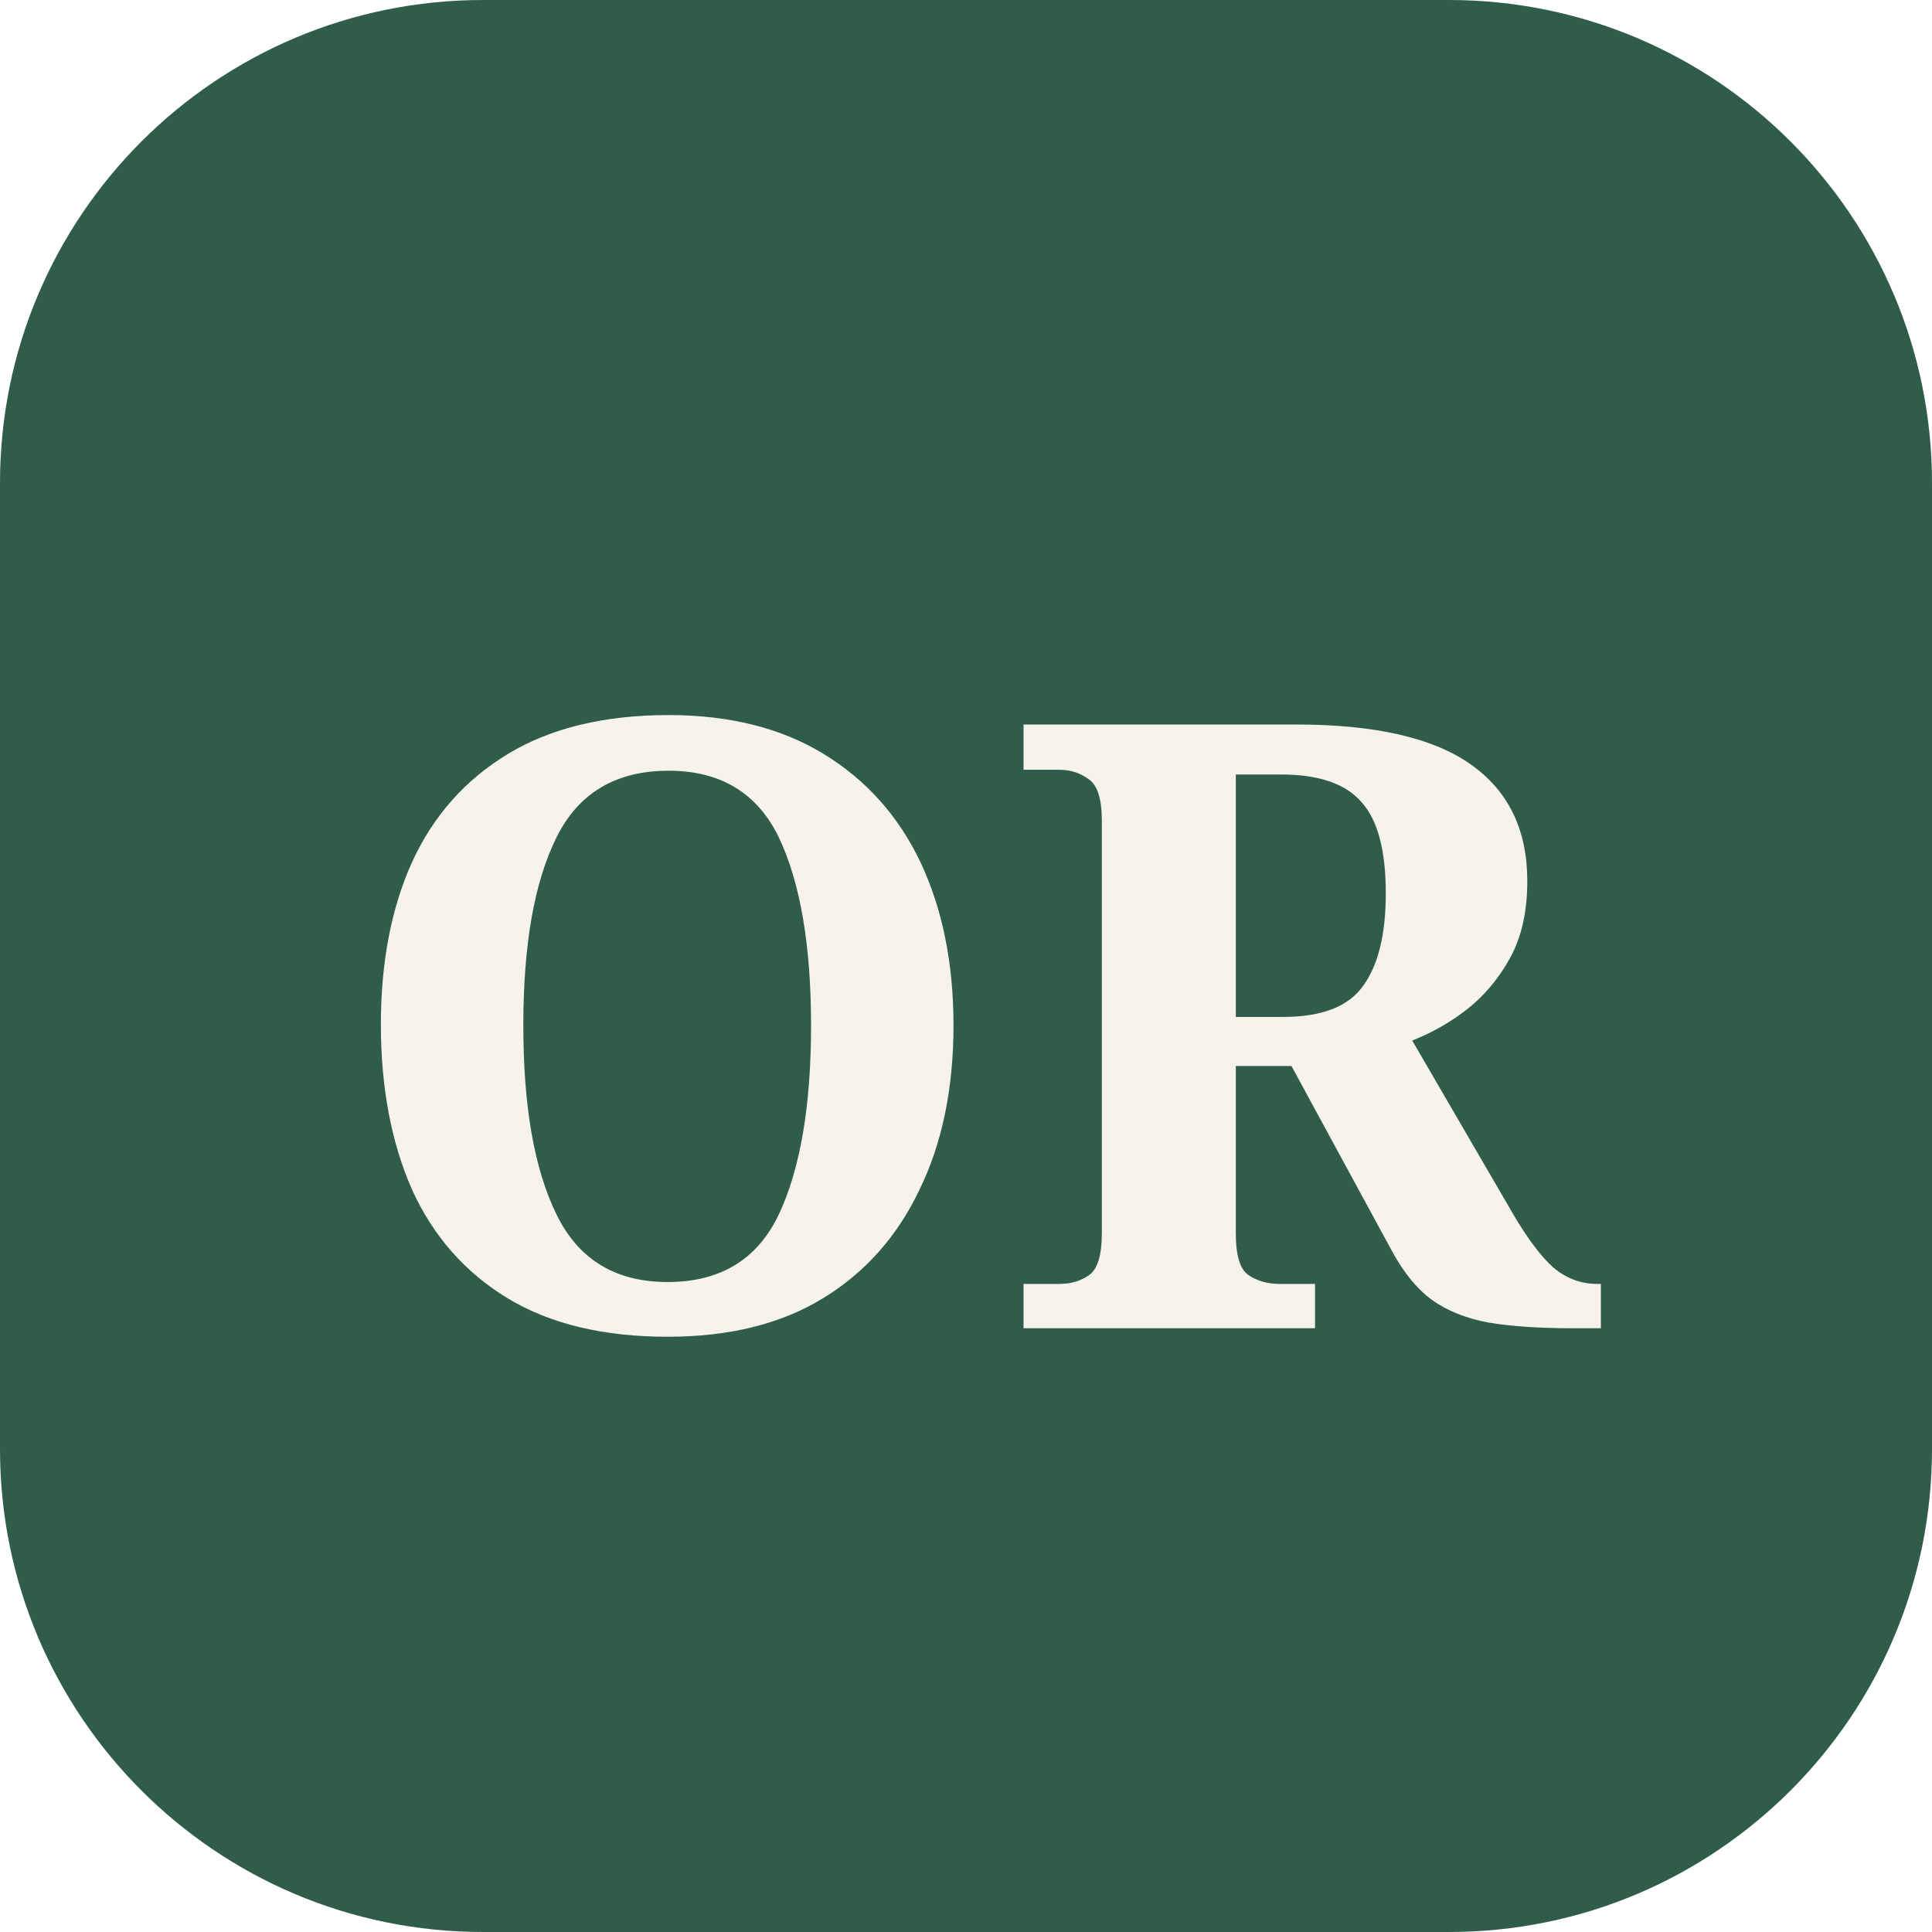
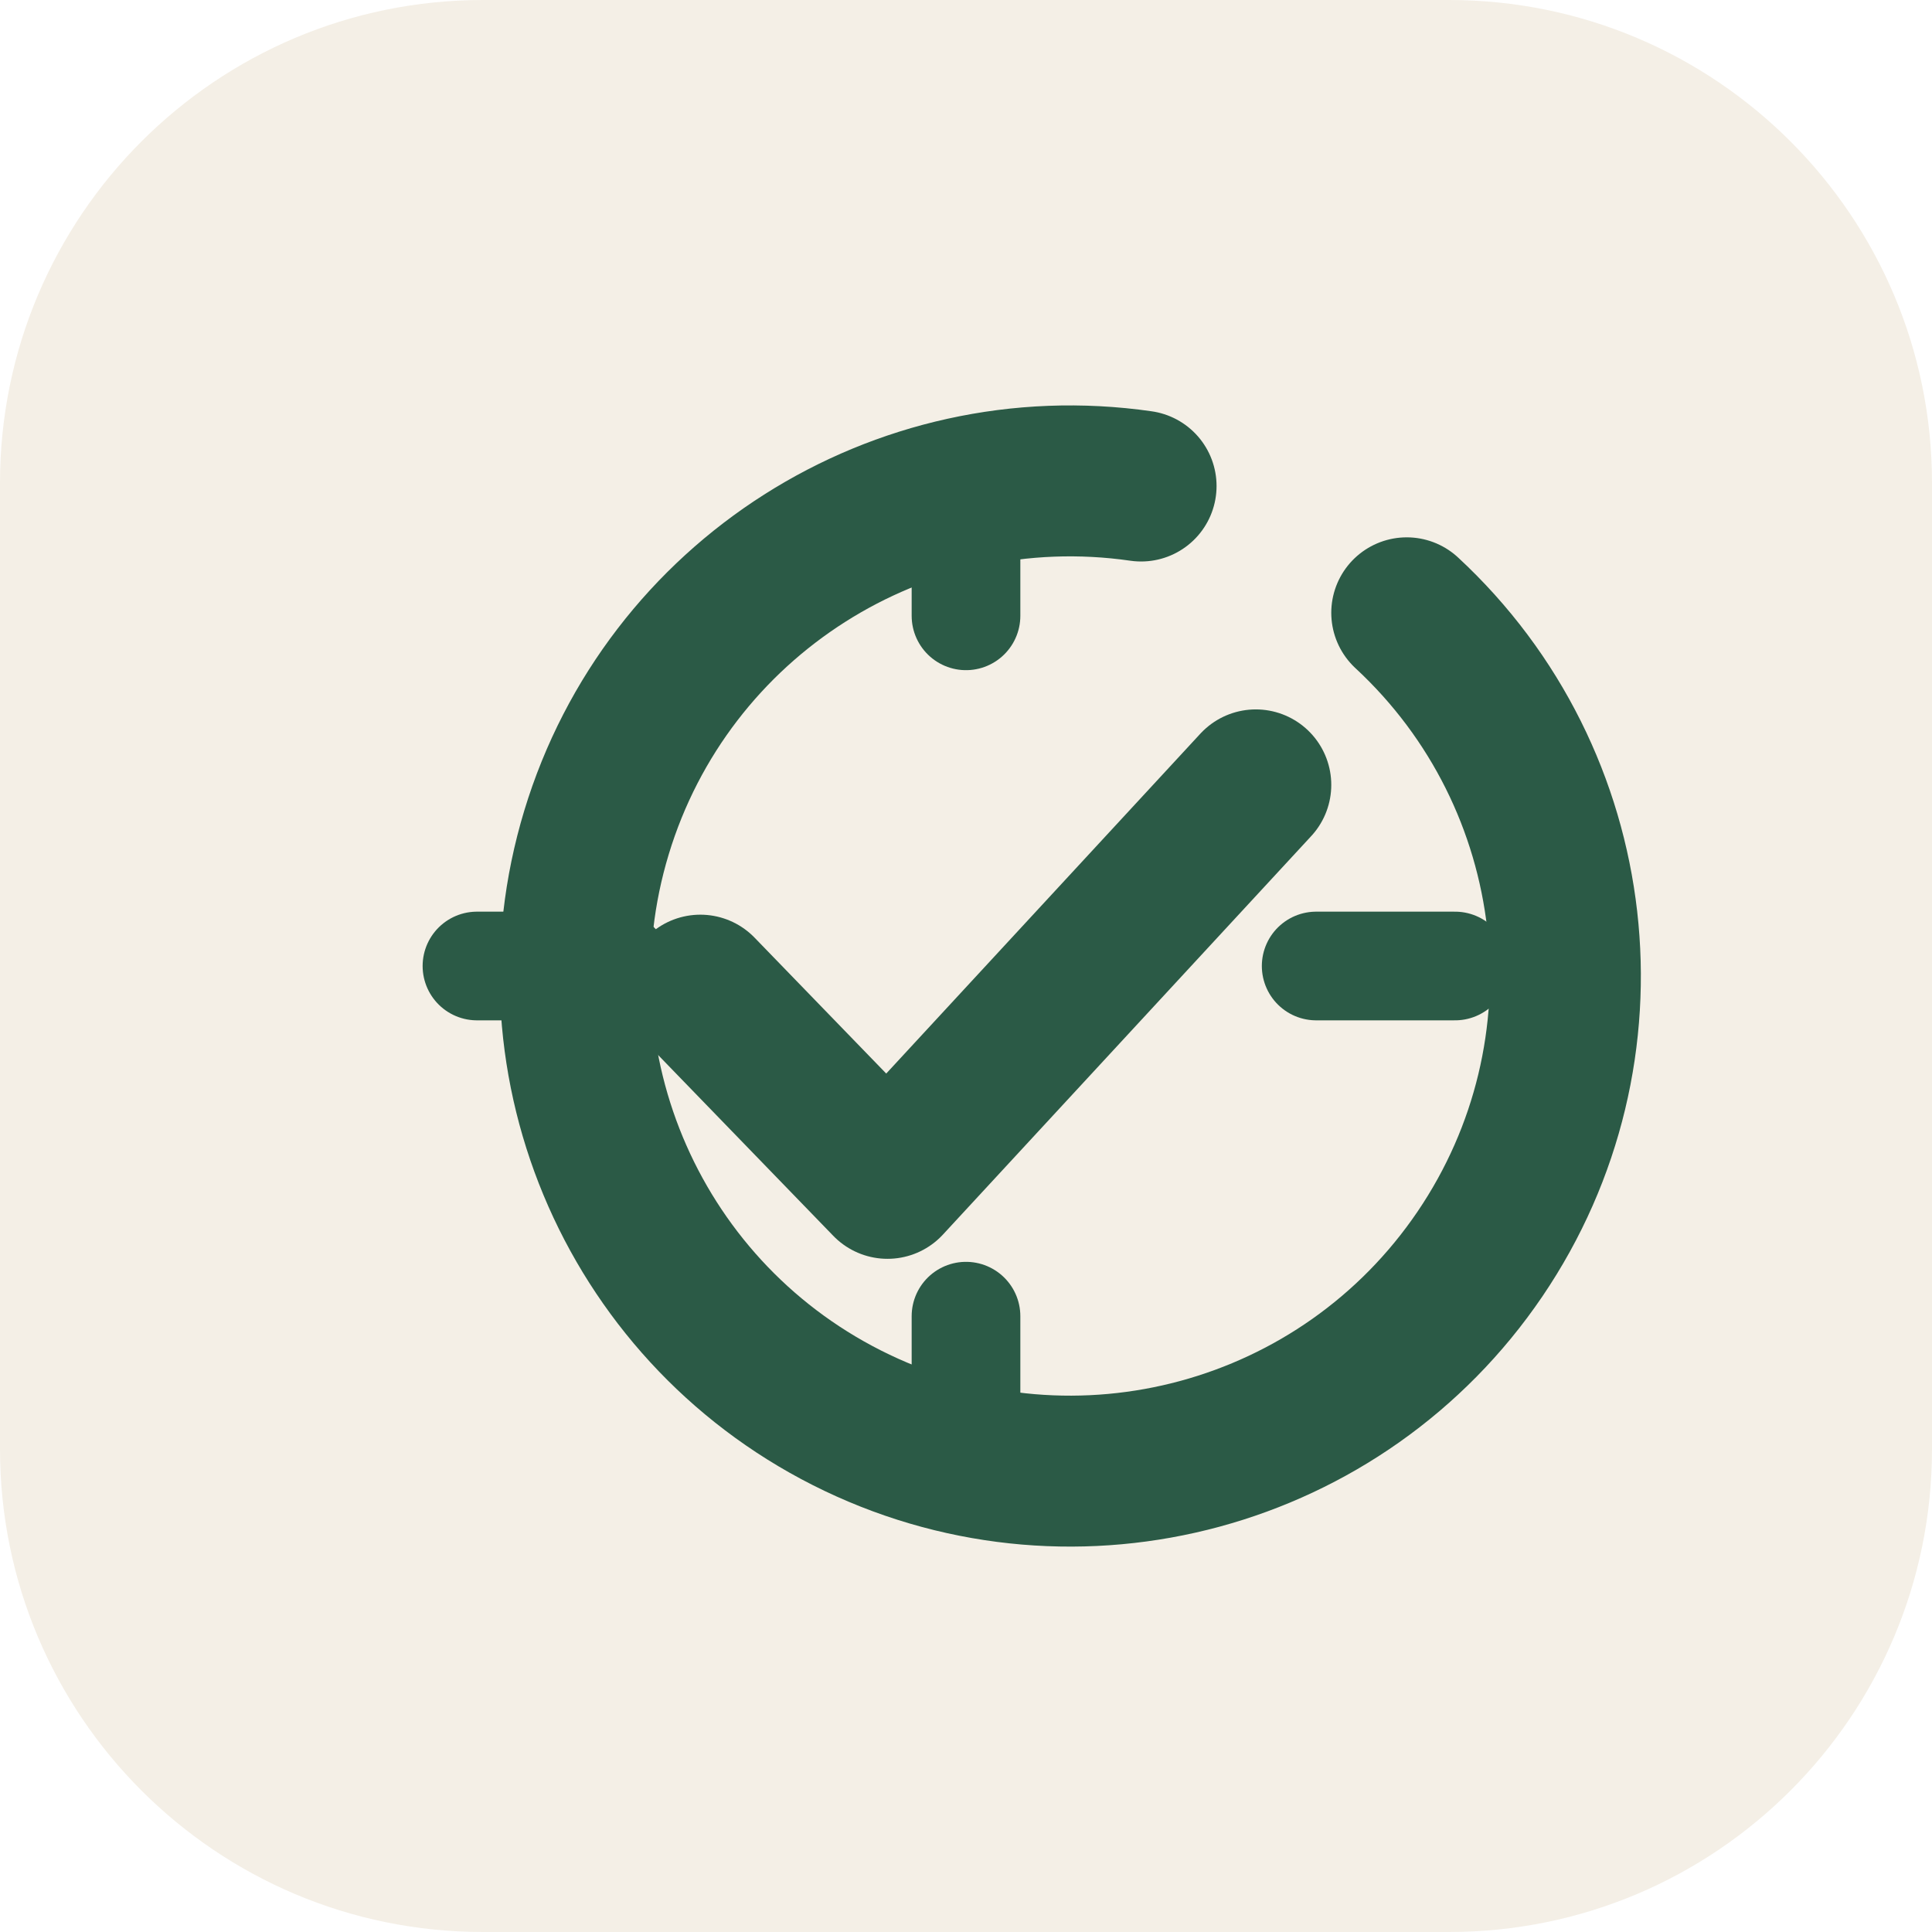
<svg xmlns="http://www.w3.org/2000/svg" viewBox="0 0 32 32" fill="none">
-   <rect width="32" height="32" rx="8" fill="#2f5d4a" />
-   <text x="16" y="22" text-anchor="middle" font-family="Georgia, serif" font-size="14" font-weight="700" fill="#f7f3ea">OR</text>
+   <rect width="32" height="32" rx="8" fill="#f4efe6" />
+   <path d="M23.3 10.15 A 8.2 8.2 0 1 1 18.9 8.05" stroke="#2b5a46" stroke-width="2.5" stroke-linecap="round" />
+   <path d="M16 7.9 v2.3" stroke="#2b5a46" stroke-width="1.8" stroke-linecap="round" />
+   <path d="M24.1 16 h-2.3" stroke="#2b5a46" stroke-width="1.8" stroke-linecap="round" />
+   <path d="M16 24.1 v-2.3" stroke="#2b5a46" stroke-width="1.8" stroke-linecap="round" />
+   <path d="M7.9 16 h2.3" stroke="#2b5a46" stroke-width="1.8" stroke-linecap="round" />
+   <path d="M11.6 16.4 l3.1 3.2 6.1-6.6" stroke="#2b5a46" stroke-width="2.5" stroke-linecap="round" stroke-linejoin="round" />
</svg>
